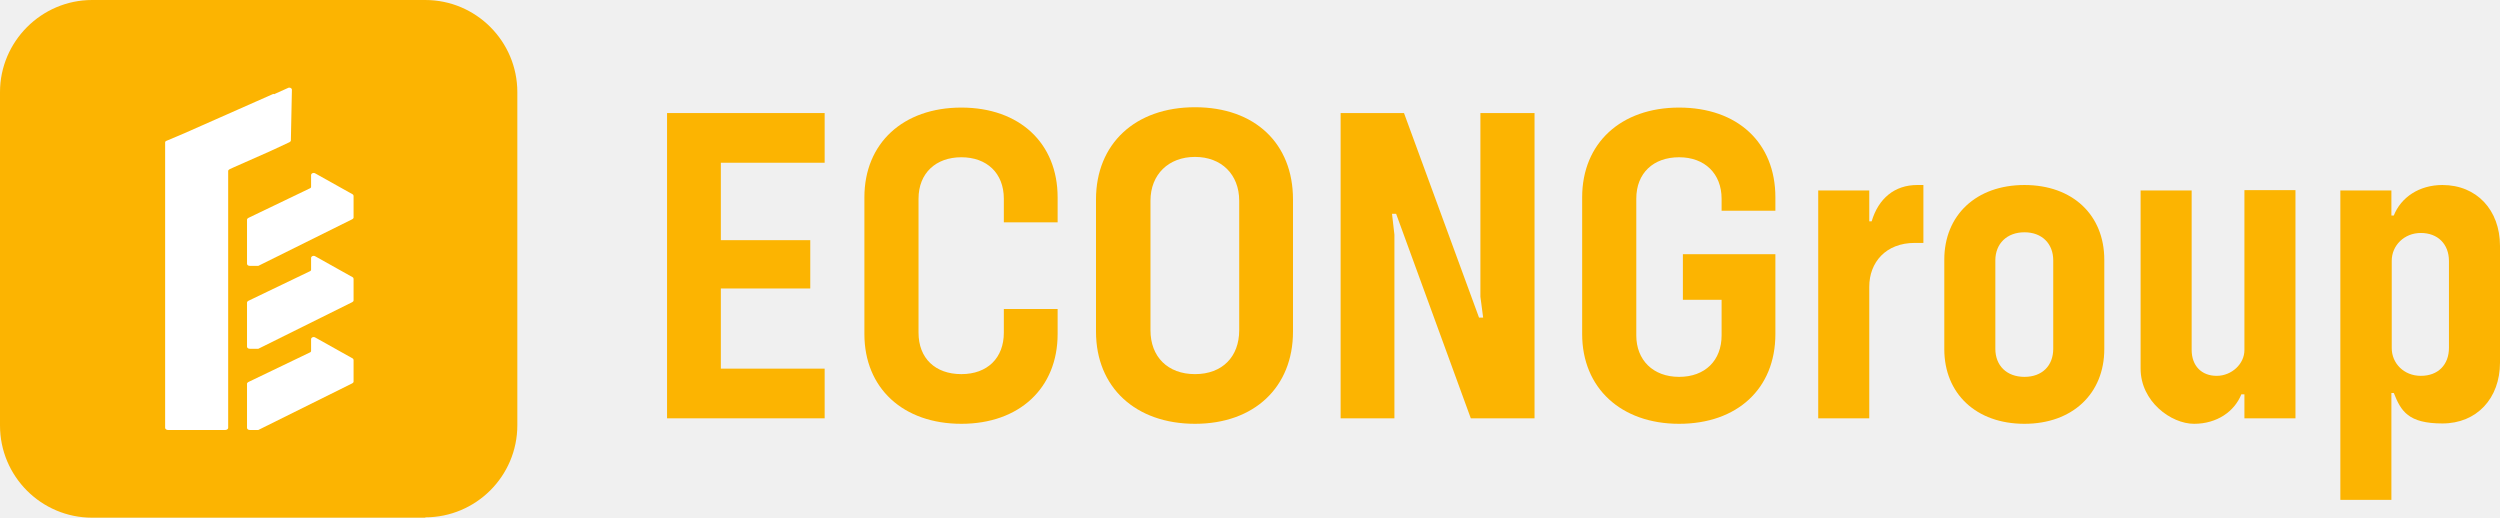
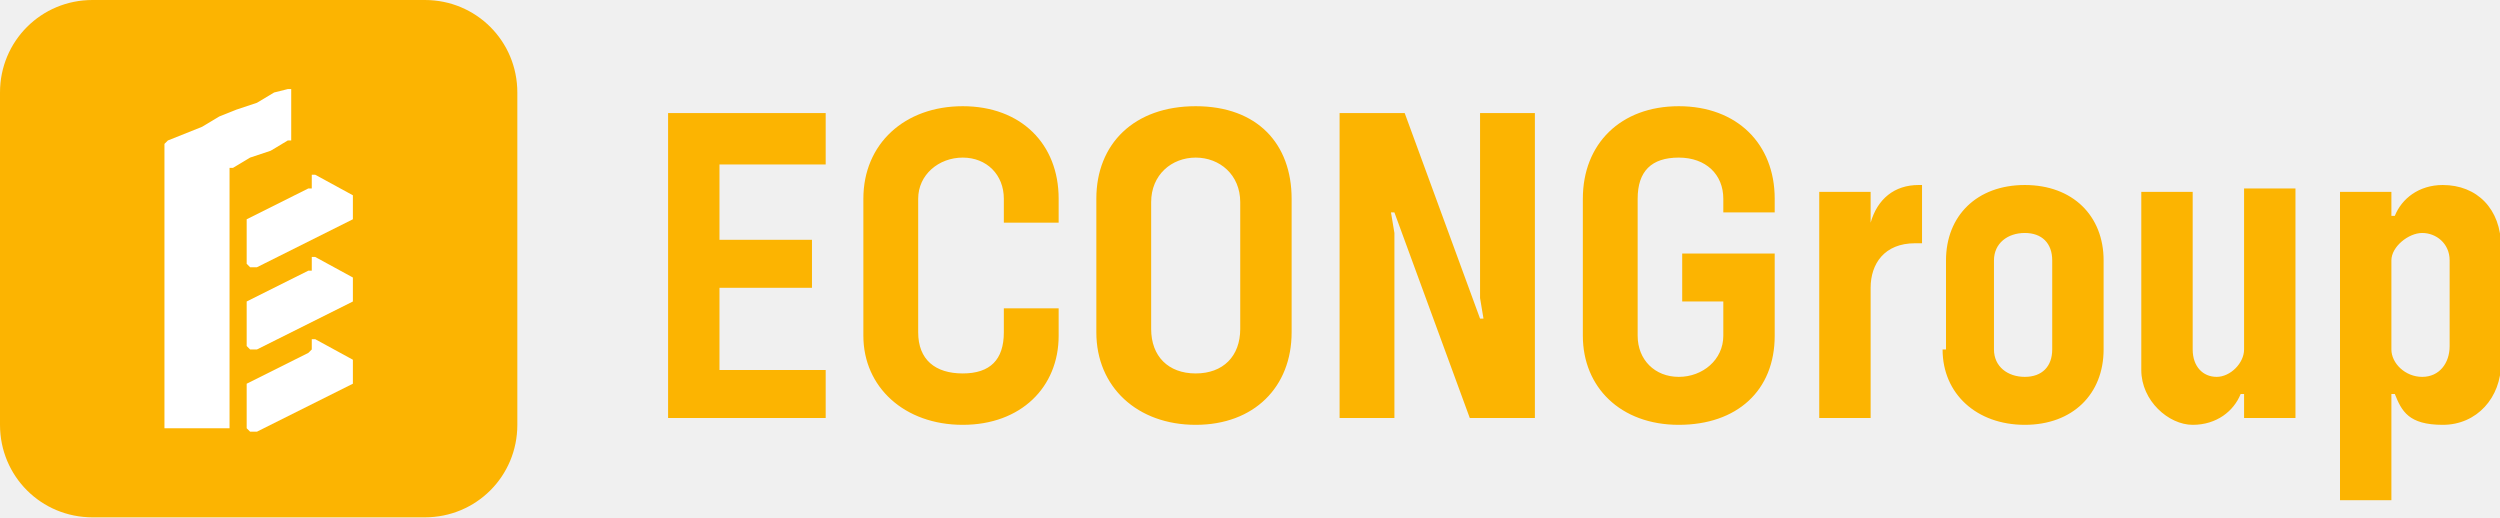
- <svg xmlns="http://www.w3.org/2000/svg" version="1.1" viewBox="0 0 729.7 151.1">
+ <svg xmlns="http://www.w3.org/2000/svg" viewBox="0 0 729.7 151.1">
  <defs>
-     <style>
-       .cls-1 {
-         fill: #fcb401;
-       }
- 
-       .cls-2 {
-         fill: #fff;
-       }
-     </style>
+     <style>.cls-1{fill:#fcb401}.cls-2{fill:#fff}</style>
  </defs>
-   <g>
-     <g id="Layer_1">
-       <g>
-         <path class="cls-1" d="M210.4,47.5v22.6h26.1v14.1h-26.1v23.4h30.3v14.5h-46V33h46v14.5h-30.3Z" />
-         <path class="cls-1" d="M252.3,97.5v-39.9c0-15.8,11.3-26.2,28.3-26.2s28.1,10.4,28.1,26.2v7.3h-15.7v-6.9c0-7.5-5-12.1-12.4-12.1s-12.5,4.6-12.5,12.1v39.1c0,7.5,4.9,12.1,12.5,12.1s12.4-4.7,12.4-12.1v-6.9h15.7v7.3c0,15.8-11.2,26.2-28.1,26.2-17,0-28.3-10.4-28.3-26.2Z" />
-         <path class="cls-1" d="M319.9,96.8v-38.6c0-16.2,11.4-26.9,28.9-26.9s28.6,10.6,28.6,26.9v38.6c0,16.2-11.3,26.9-28.6,26.9s-28.9-10.6-28.9-26.9ZM361.7,96.4v-37.8c0-7.7-5.2-12.8-12.9-12.8s-13,5.1-13,12.8v37.8c0,7.7,5,12.8,13,12.8s12.9-5.1,12.9-12.8Z" />
-         <path class="cls-1" d="M391.3,33h18.5l21.9,59.7h1.2l-.8-6.1v-53.6h15.8v89.1h-18.6l-21.8-59.7h-1.2l.7,6.1v53.6h-15.7V33Z" />
-         <path class="cls-1" d="M502.5,61.5v-3.5c0-7.3-4.9-12.1-12.4-12.1s-12.5,4.6-12.5,12.1v39.9c0,7.2,4.9,12.1,12.5,12.1s12.4-4.8,12.4-12.1v-10.4h-11.3v-13.3h27v23.3c0,16-11.2,26.2-28.1,26.2s-28.3-10.4-28.3-26.2v-39.9c0-15.8,11.3-26.2,28.3-26.2s28.1,10.2,28.1,26.2v3.9h-15.7Z" />
-         <path class="cls-1" d="M561.4,54v16.9h-2.5c-8.5,0-13.3,5.7-13.3,12.8v38.4h-14.9V55.6h14.9v9h.7c2-6.7,6.7-10.6,13.3-10.6h1.9Z" />
-         <path class="cls-1" d="M567.5,101.9v-26.1c0-13,9.3-21.8,23.4-21.8s23.3,8.8,23.3,21.8v26.1c0,13-9.3,21.8-23.3,21.8-14.1,0-23.4-8.8-23.4-21.8ZM599.3,101.8v-25.8c0-4.9-3.3-8.2-8.4-8.2s-8.5,3.3-8.5,8.2v25.8c0,4.9,3.3,8.2,8.5,8.2s8.4-3.3,8.4-8.2Z" />
-         <path class="cls-1" d="M670,55.6v66.5h-14.9v-7h-.9c-2,5-7.1,8.6-13.8,8.6s-15.6-6.5-15.6-16.1v-52h14.9v46.5c0,4.7,2.9,7.6,7.3,7.6s8.1-3.5,8.1-7.5v-46.7h14.9Z" />
-         <path class="cls-1" d="M729.7,71.8v34c0,10.5-6.8,17.8-16.8,17.8s-12.1-3.6-14.2-8.9h-.7v31.2h-14.9V55.6h14.9v7.3h.7c2.1-5.3,7.4-8.9,14.2-8.9,10,0,16.8,7.3,16.8,17.8ZM714.8,76.2c0-5-3.3-8.2-8.2-8.2s-8.5,3.7-8.5,8.1v25.5c0,4.4,3.5,8.1,8.5,8.1s8.2-3.2,8.2-8.2v-25.3Z" />
-       </g>
-       <path class="cls-1" d="M124.2,151.1H26.9c-14.9,0-26.9-12.1-26.9-26.9V26.9C0,12.1,12.1,0,26.9,0h97.2c14.9,0,26.9,12.1,26.9,26.9v97.2c0,14.9-12.1,26.9-26.9,26.9Z" />
-       <g>
-         <path class="cls-2" d="M79.8,27.4l-5.2,2.3-5.2,2.3-5.2,2.3-5.2,2.3-5.2,2.3-5.2,2.2c-.3.1-.4.3-.4.5v83.3c0,.3.4.6.8.6h16.8c.4,0,.8-.3.8-.6V49.9c0-.2.2-.4.4-.5l1.3-.6,5.2-2.3,5.2-2.3,5.8-2.7c.2-.1.4-.3.4-.5l.3-14.8c0-.5-.7-.8-1.2-.5l-4,1.8Z" />
-         <path class="cls-2" d="M92,50.6c-.5-.3-1.2,0-1.2.5v3.4c0,.2-.1.4-.4.5l-17.9,8.6c-.2.1-.4.3-.4.5v12.9c0,.3.3.6.8.6h2.1c.2,0,.3,0,.4,0l27.4-13.6c.2-.1.4-.3.4-.5v-6.3c0-.2-.1-.4-.3-.5l-10.9-6.1Z" />
-         <path class="cls-2" d="M92,74.8c-.5-.3-1.2,0-1.2.5v3.4c0,.2-.1.4-.4.5l-17.9,8.6c-.2.1-.4.3-.4.5v12.9c0,.3.3.6.8.6h2.1c.2,0,.3,0,.4,0l27.4-13.6c.2-.1.4-.3.4-.5v-6.3c0-.2-.1-.4-.3-.5l-10.9-6.1Z" />
-         <path class="cls-2" d="M92,98.5c-.5-.3-1.2,0-1.2.5v3.4c0,.2-.1.4-.4.5l-17.9,8.6c-.2.1-.4.3-.4.5v12.9c0,.3.3.6.8.6h2.1c.2,0,.3,0,.4,0l27.4-13.6c.2-.1.4-.3.4-.5v-6.3c0-.2-.1-.4-.3-.5l-10.9-6.1Z" />
-       </g>
-     </g>
+   <g id="Layer_1">
+     <path d="M210 48v22h27v14h-27v24h31v14h-46V33h46v15h-31ZM252 98V58c0-16 12-27 29-27s28 11 28 27v7h-16v-7c0-7-5-12-12-12s-13 5-13 12v39c0 8 5 12 13 12s12-4 12-12v-7h16v8c0 15-11 26-28 26s-29-11-29-26ZM320 97V58c0-16 11-27 29-27s28 11 28 27v39c0 16-11 27-28 27s-29-11-29-27Zm42-1V59c0-8-6-13-13-13s-13 5-13 13v37c0 8 5 13 13 13s13-5 13-13ZM391 33h19l22 60h1l-1-6V33h16v89h-19l-22-60h-1l1 6v54h-16V33ZM503 62v-4c0-7-5-12-13-12s-12 4-12 12v40c0 7 5 12 12 12s13-5 13-12V88h-12V74h27v24c0 16-11 26-28 26s-28-11-28-26V58c0-16 11-27 28-27s28 11 28 27v4h-15ZM561 54v17h-2c-9 0-13 6-13 13v38h-15V56h15v9c2-7 7-11 14-11h2ZM568 102V76c0-13 9-22 23-22s23 9 23 22v26c0 13-9 22-23 22s-24-9-24-22Zm31 0V76c0-5-3-8-8-8s-9 3-9 8v26c0 5 4 8 9 8s8-3 8-8ZM670 56v66h-15v-7h-1c-2 5-7 9-14 9s-15-7-15-16V56h15v46c0 5 3 8 7 8s8-4 8-8V55h15ZM730 72v34c0 10-7 18-17 18s-12-4-14-9h-1v31h-15V56h15v7h1c2-5 7-9 14-9 10 0 17 7 17 18Zm-15 4c0-5-4-8-8-8s-9 4-9 8v26c0 4 4 8 9 8s8-4 8-9V76ZM124 151H27c-15 0-27-12-27-27V27C0 12 12 0 27 0h97c15 0 27 12 27 27v97c0 15-12 27-27 27Z" class="cls-1" />
+     <path d="m80 27-5 3-6 2-5 2-5 3-5 2-5 2-1 1v83h19V49h1l5-3 6-2 5-3h1V26h-1l-4 1Z" class="cls-2" />
+     <path d="M92 51h-1v4h-1l-18 9v13l1 1h2l28-14v-7l-11-6ZM92 75h-1v4h-1l-18 9v13l1 1h2l28-14v-7l-11-6ZM92 99h-1v3l-1 1-18 9v13l1 1h2l28-14v-7l-11-6Z" class="cls-2" />
  </g>
</svg>
